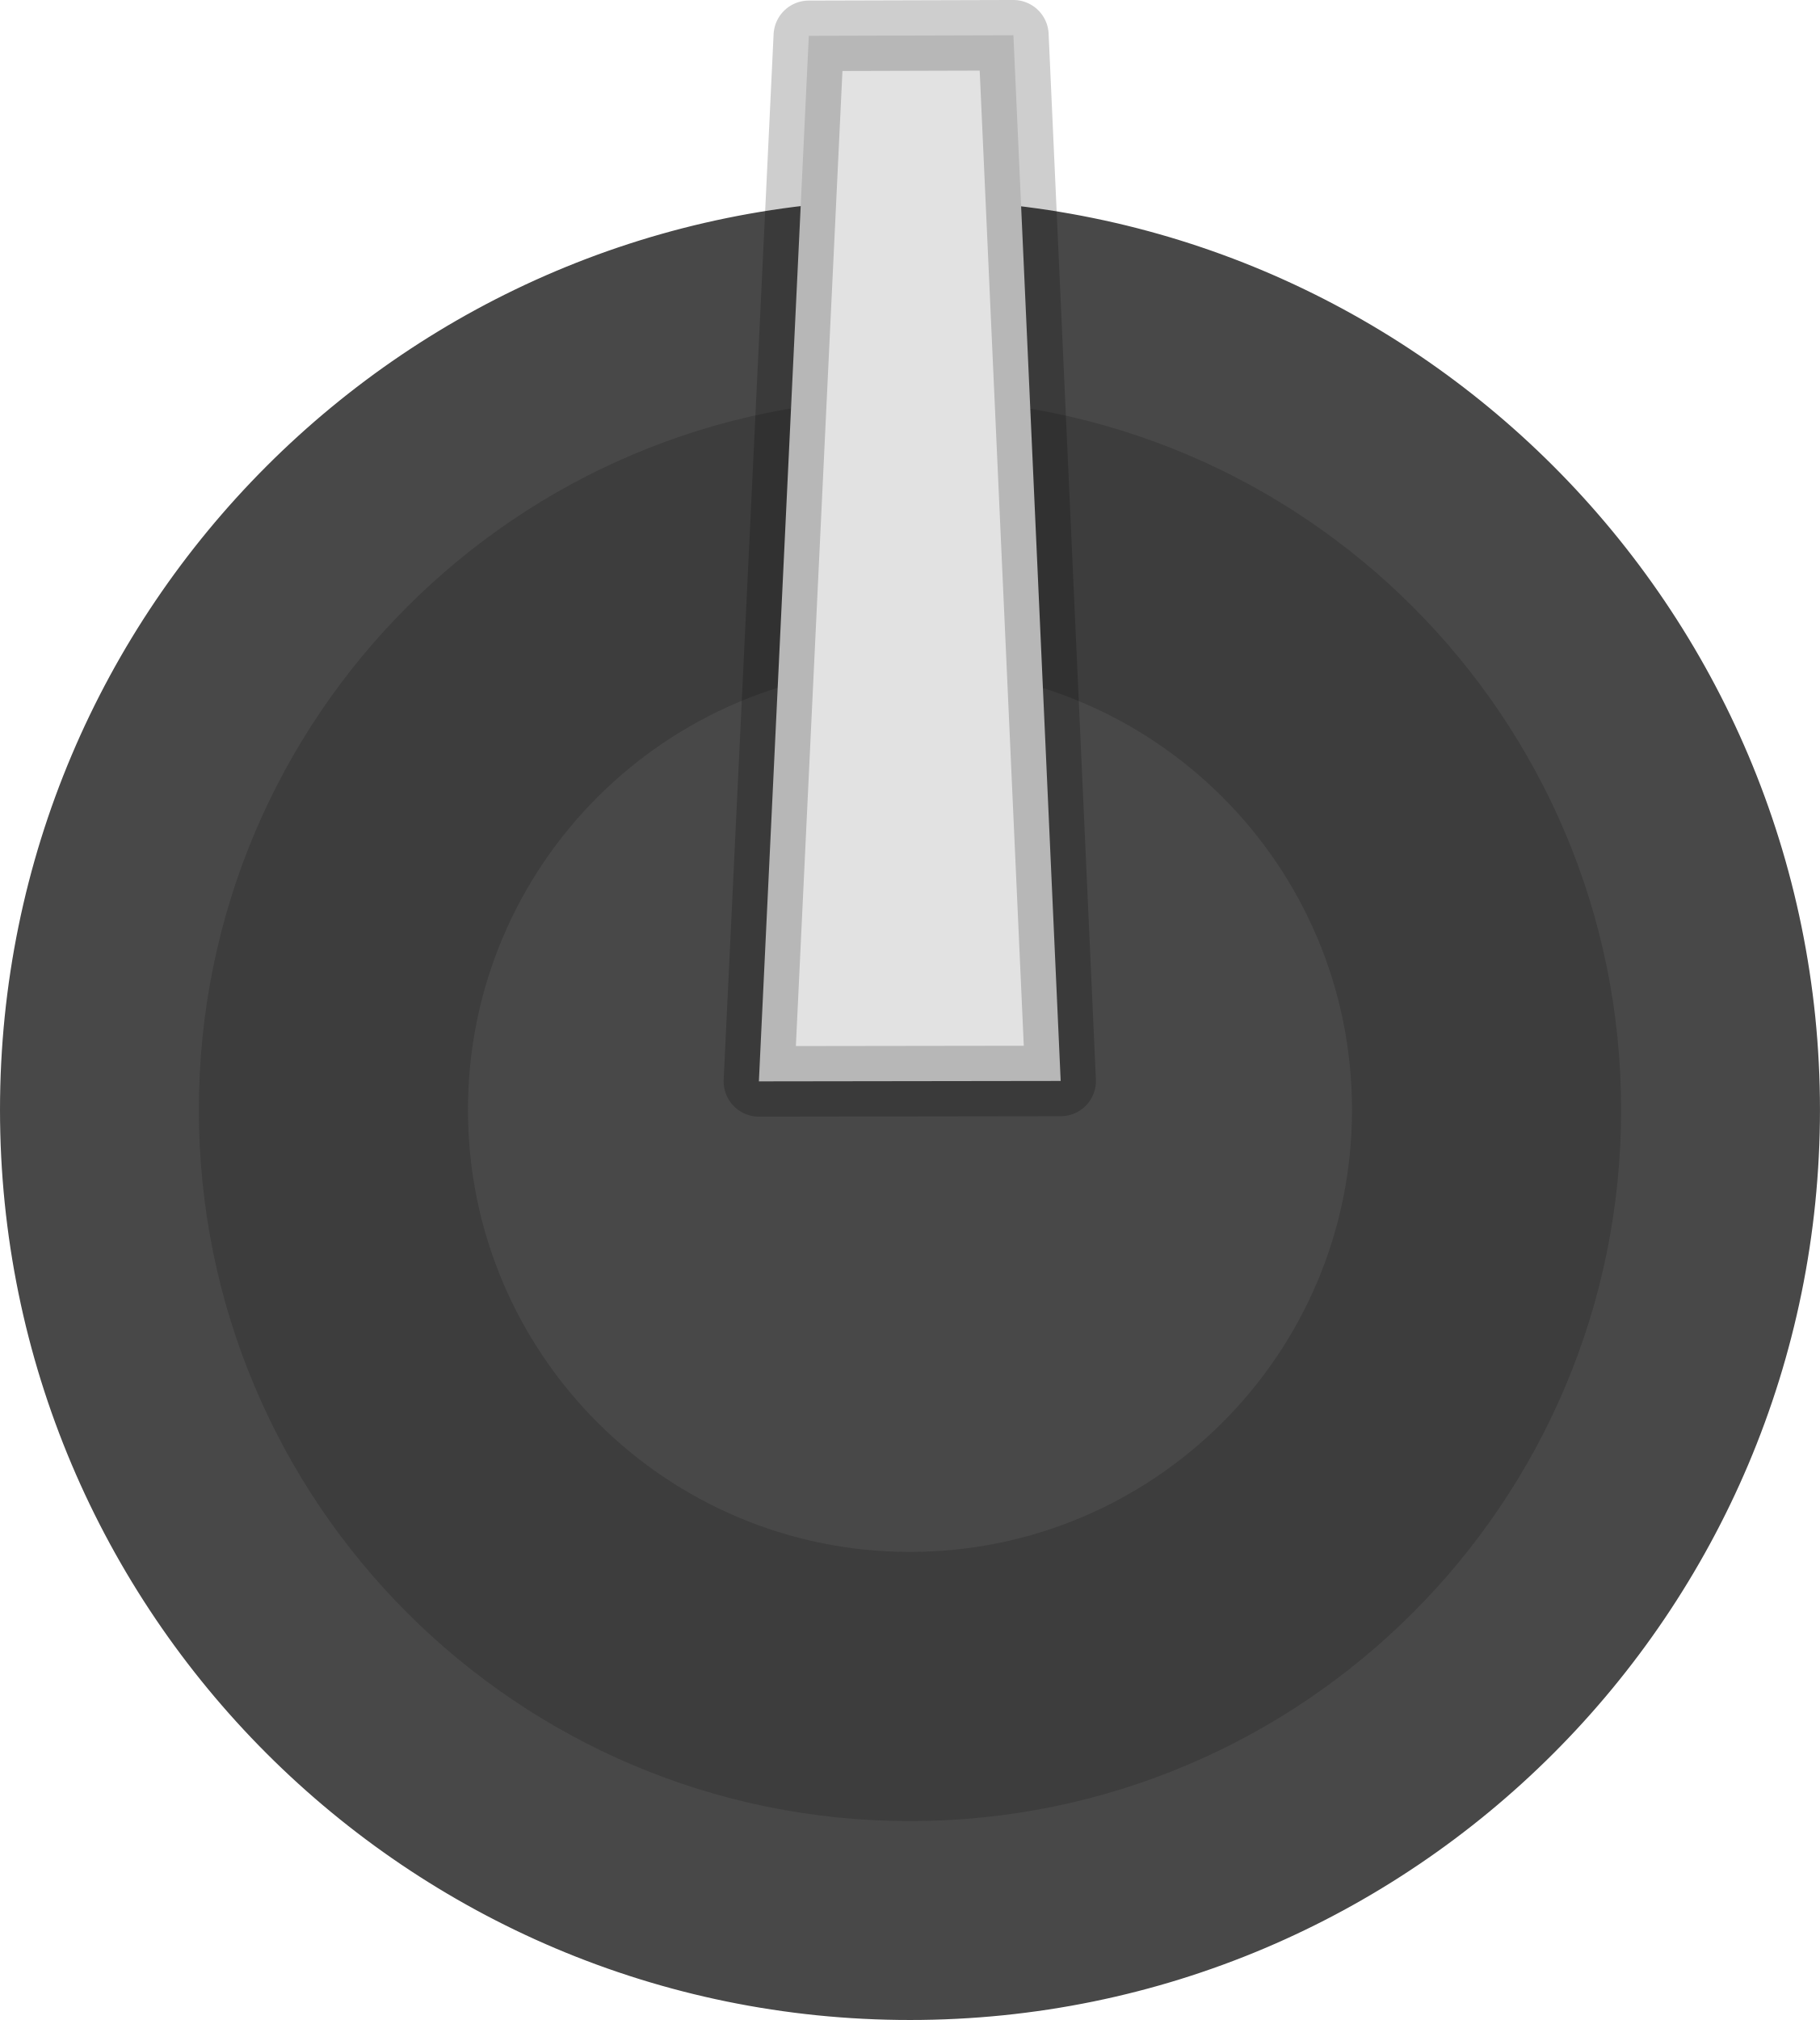
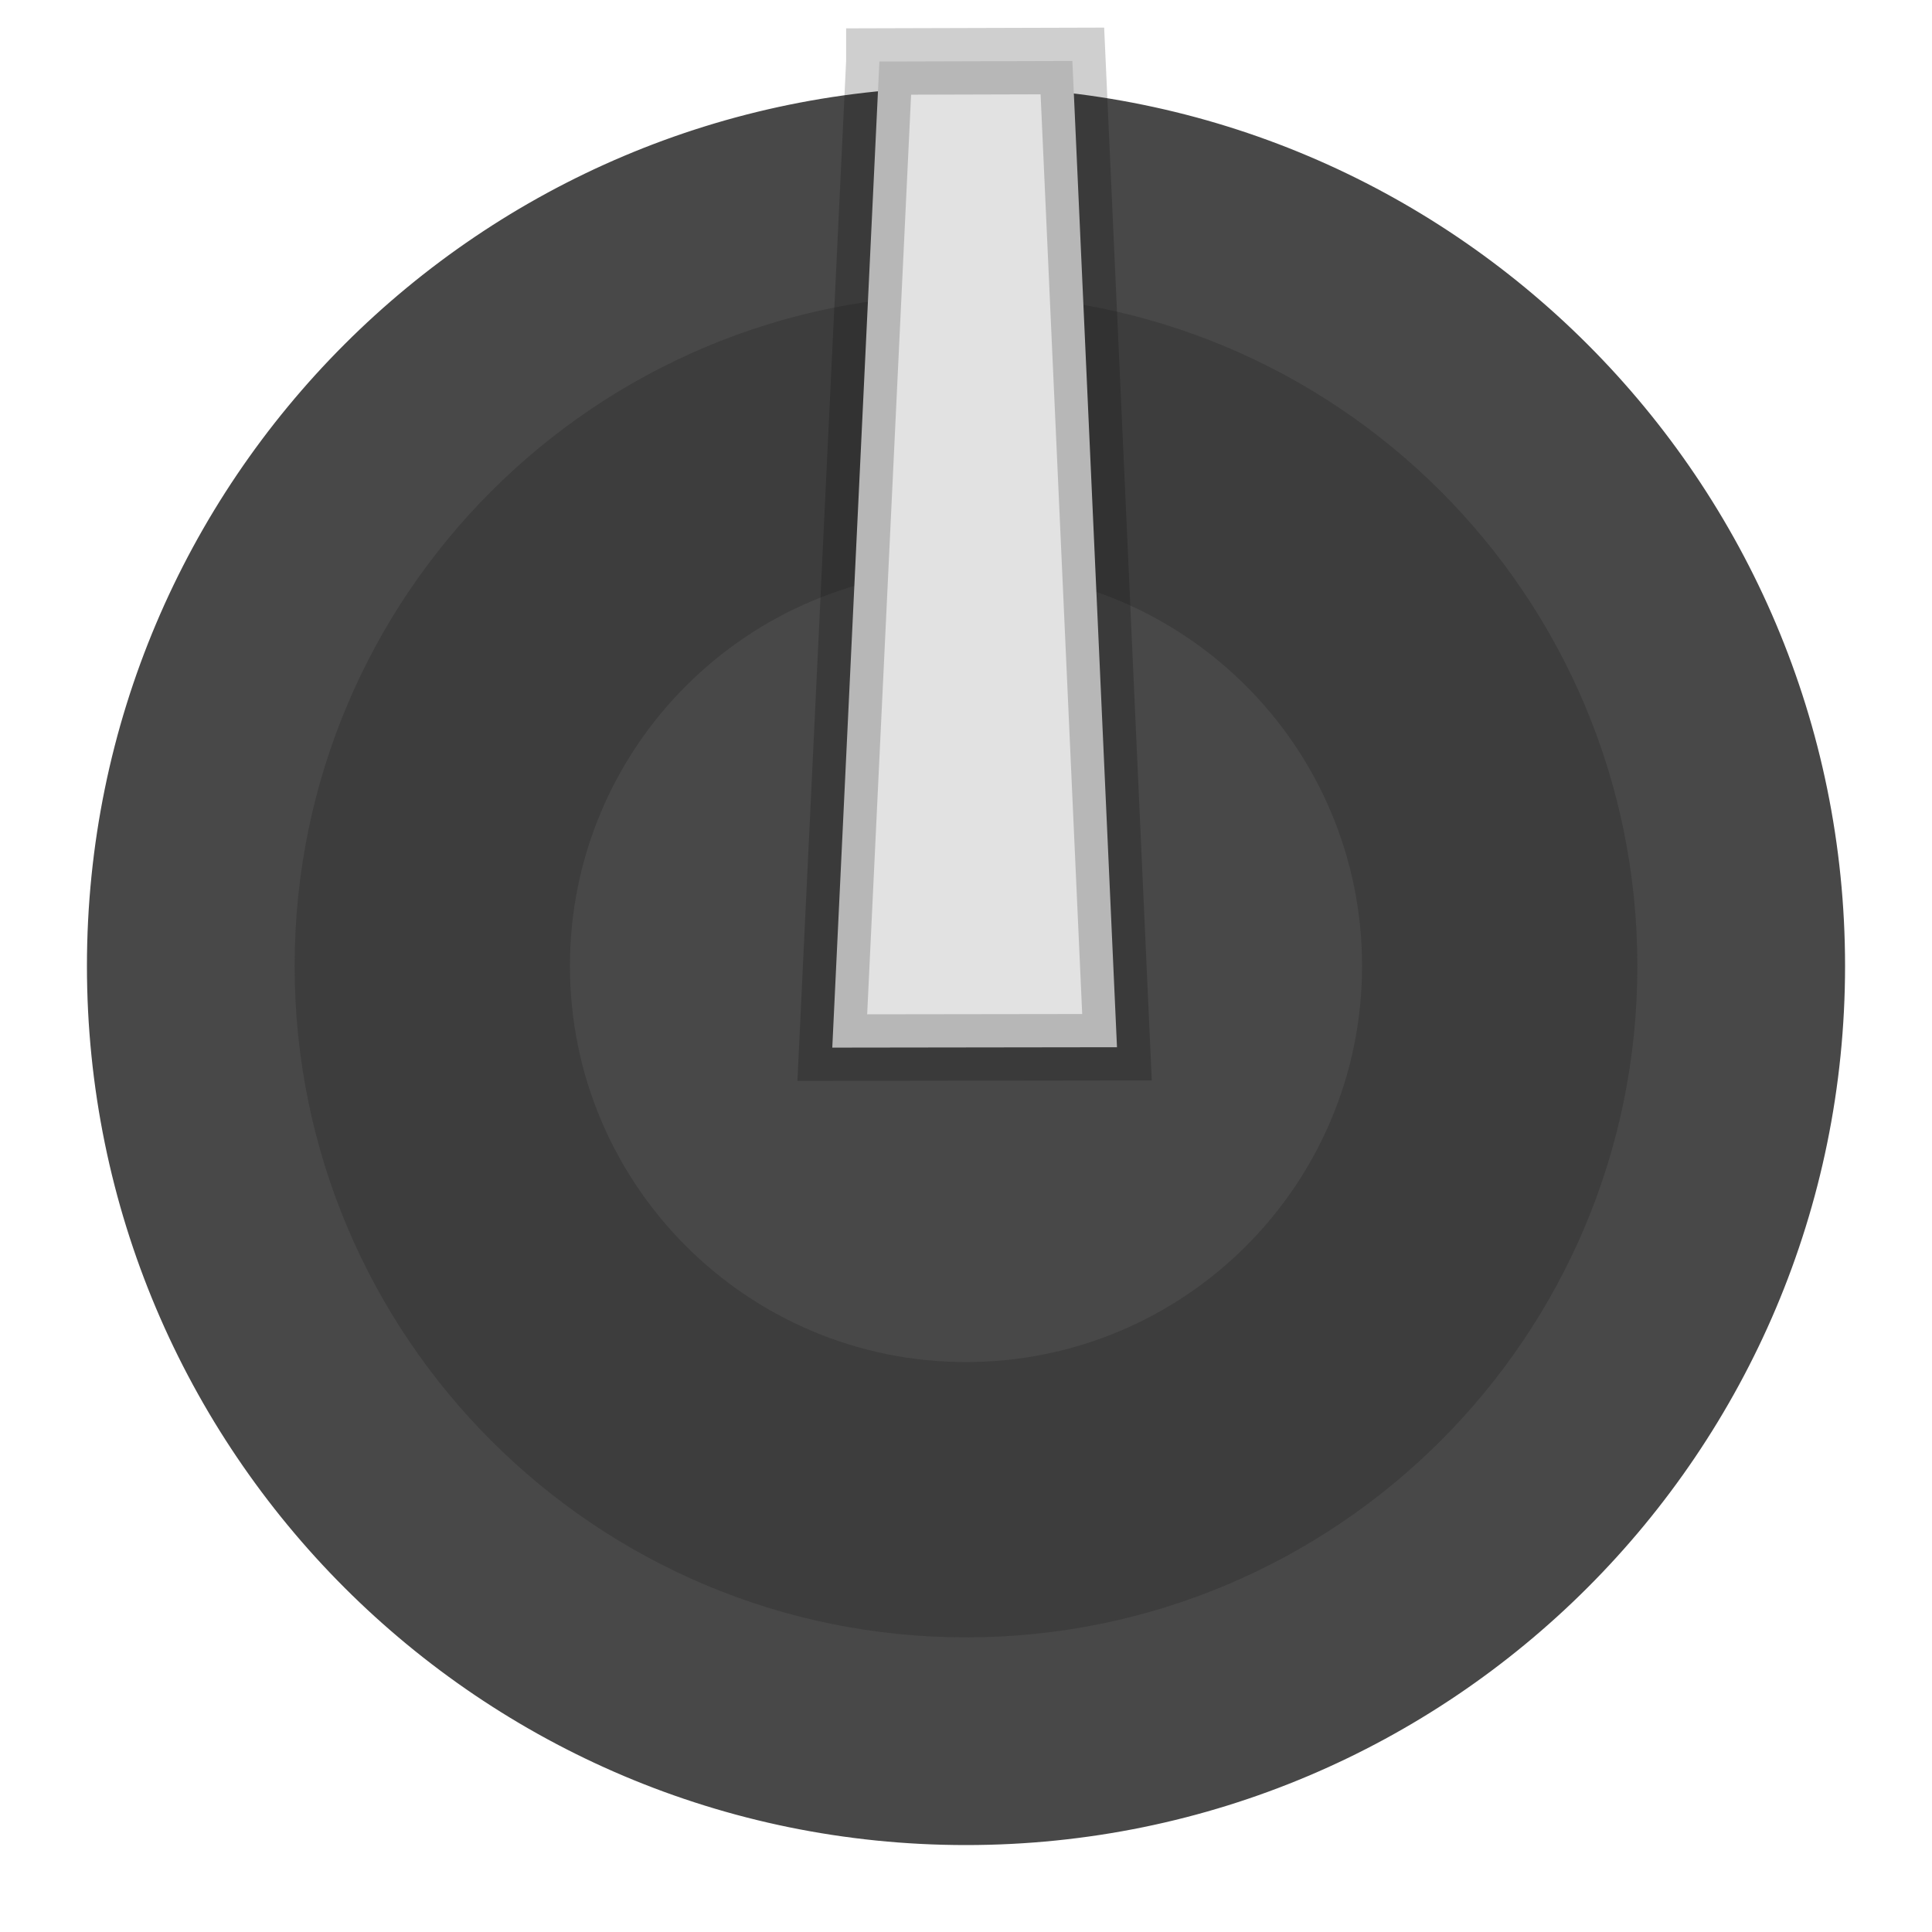
- <svg xmlns="http://www.w3.org/2000/svg" xmlns:ns2="http://www.openswatchbook.org/uri/2009/osb" xmlns:xlink="http://www.w3.org/1999/xlink" width="25.08mm" height="27.83mm" viewBox="0 0 88.866 98.61" id="svg2" version="1.1">
-   <defs id="defs4">
-     <pattern xlink:href="#Strips1_1" id="pattern6806" patternTransform="matrix(28.29865,0,0,10.50623,-770.0509,-708.8613)" />
-     <linearGradient id="linearGradient6764" ns2:paint="solid">
-       <stop style="stop-color:#000000;stop-opacity:1;" offset="0" id="stop6766" />
-     </linearGradient>
-     <linearGradient id="linearGradient6758" ns2:paint="solid">
-       <stop style="stop-color:#ffffff;stop-opacity:1;" offset="0" id="stop6760" />
-     </linearGradient>
+ <svg xmlns="http://www.w3.org/2000/svg" xmlns:xlink="http://www.w3.org/1999/xlink" viewBox="0 0 100 100" version="1.1">
+   <defs>
+     <pattern xlink:href="#Strips1_1" id="pattern6806" patternTransform="matrix(30,0,0,10,-770,-710)" />
    <pattern id="Strips1_1" patternTransform="translate(0,0) scale(10,10)" height="1" width="2" patternUnits="userSpaceOnUse">
-       <rect id="rect5384" height="2" width="1" y="-0.5" x="0" style="fill:black;stroke:none" />
+       <rect id="rect5384" height="2" width="1" y="-0.5" x="0" />
    </pattern>
-     <linearGradient id="linearGradient6712" ns2:paint="solid">
-       <stop style="stop-color:#4d4d4d;stop-opacity:1;" offset="0" id="stop6714" />
-     </linearGradient>
-     <linearGradient id="linearGradient6704" ns2:paint="gradient">
-       <stop style="stop-color:#ffffff;stop-opacity:1;" offset="0" id="stop6706" />
-       <stop style="stop-color:#ffffff;stop-opacity:0;" offset="1" id="stop6708" />
-     </linearGradient>
-     <linearGradient id="linearGradient6694" ns2:paint="solid">
-       <stop style="stop-color:#ffffff;stop-opacity:1;" offset="0" id="stop6696" />
-     </linearGradient>
-     <linearGradient id="linearGradient6680" ns2:paint="gradient">
-       <stop style="stop-color:#ffffff;stop-opacity:1;" offset="0" id="stop6682" />
-       <stop style="stop-color:#ffffff;stop-opacity:0;" offset="1" id="stop6684" />
-     </linearGradient>
-     <linearGradient id="linearGradient6568" ns2:paint="solid">
-       <stop style="stop-color:#b5b5b5;stop-opacity:1;" offset="0" id="stop6570" />
-     </linearGradient>
-     <filter id="f117" style="color-interpolation-filters:sRGB">
-       <feGaussianBlur id="feGaussianBlur6484" result="result0" in="SourceGraphic" stdDeviation="6" />
-       <feDiffuseLighting id="feDiffuseLighting6486" result="result5" surfaceScale="10" diffuseConstant="1">
-         <feDistantLight id="feDistantLight6488" azimuth="235" elevation="25" />
-       </feDiffuseLighting>
-       <feComposite id="feComposite6490" k3="0.6" k2="0" operator="arithmetic" result="result4" in="result5" in2="SourceGraphic" k1="1" k4="0" />
-     </filter>
  </defs>
-   <g id="layer1" style="display:inline" transform="translate(-157.5239,-11.43519)" />
-   <g id="layer2" style="display:inline" transform="translate(-157.5239,-11.43519)">
-     <circle r="44.114" cy="65.612" cx="201.957" id="path6520" style="fill:#484848;fill-opacity:1;fill-rule:nonzero;stroke:#484848;stroke-width:0.638;stroke-linecap:round;stroke-linejoin:round;stroke-miterlimit:4;stroke-dasharray:none;stroke-opacity:1" />
-     <circle r="34.976" cy="65.612" cx="201.957" id="path6520-6" style="fill:#3d3d3d;fill-opacity:1;fill-rule:nonzero;stroke:#484848;stroke-width:0.506;stroke-linecap:round;stroke-linejoin:round;stroke-miterlimit:4;stroke-dasharray:none;stroke-opacity:1" />
-     <circle r="21.428" cy="65.612" cx="201.957" id="path6520-6-9" style="fill:#484848;fill-opacity:1;fill-rule:nonzero;stroke:#484848;stroke-width:0.31;stroke-linecap:round;stroke-linejoin:round;stroke-miterlimit:4;stroke-dasharray:none;stroke-opacity:1" />
-     <path id="rect6552" d="m 197.017,13.185 c -0.813,17.013 -1.625,34.026 -2.438,51.039 4.912,-0.006 9.824,-0.013 14.736,-0.02 -0.77,-17.016 -1.539,-34.032 -2.309,-51.048 -3.33,0.01 -6.659,0.019 -9.989,0.028 z" style="fill:#e2e2e2;fill-opacity:1;fill-rule:nonzero;stroke:url(#pattern6806);stroke-width:3.443;stroke-linecap:round;stroke-linejoin:round;stroke-miterlimit:4;stroke-dasharray:none;stroke-opacity:0.194" />
+   <circle r="45" cy="50" cx="50" fill="#484848" stroke="#484848" />
+   <circle r="35" cy="50" cx="50" fill="#3d3d3d" stroke="#484848" stroke-width="0.5" />
+   <circle r="20" cy="50" cx="50" fill="#484848" stroke="#484848" />
+   <g transform="translate(-151.5,-10)">
+     <path d="m 197.017,13.185 c -0.813,17.013 -1.625,34.026 -2.438,51.039 4.912,-0.006 9.824,-0.013 14.736,-0.02 -0.77,-17.016 -1.539,-34.032 -2.309,-51.048 -3.33,0.01 -6.659,0.019 -9.989,0.028 z" fill="#e2e2e2" stroke="url(#pattern6806)" stroke-width="3.443" stroke-opacity="0.19" />
  </g>
</svg>
